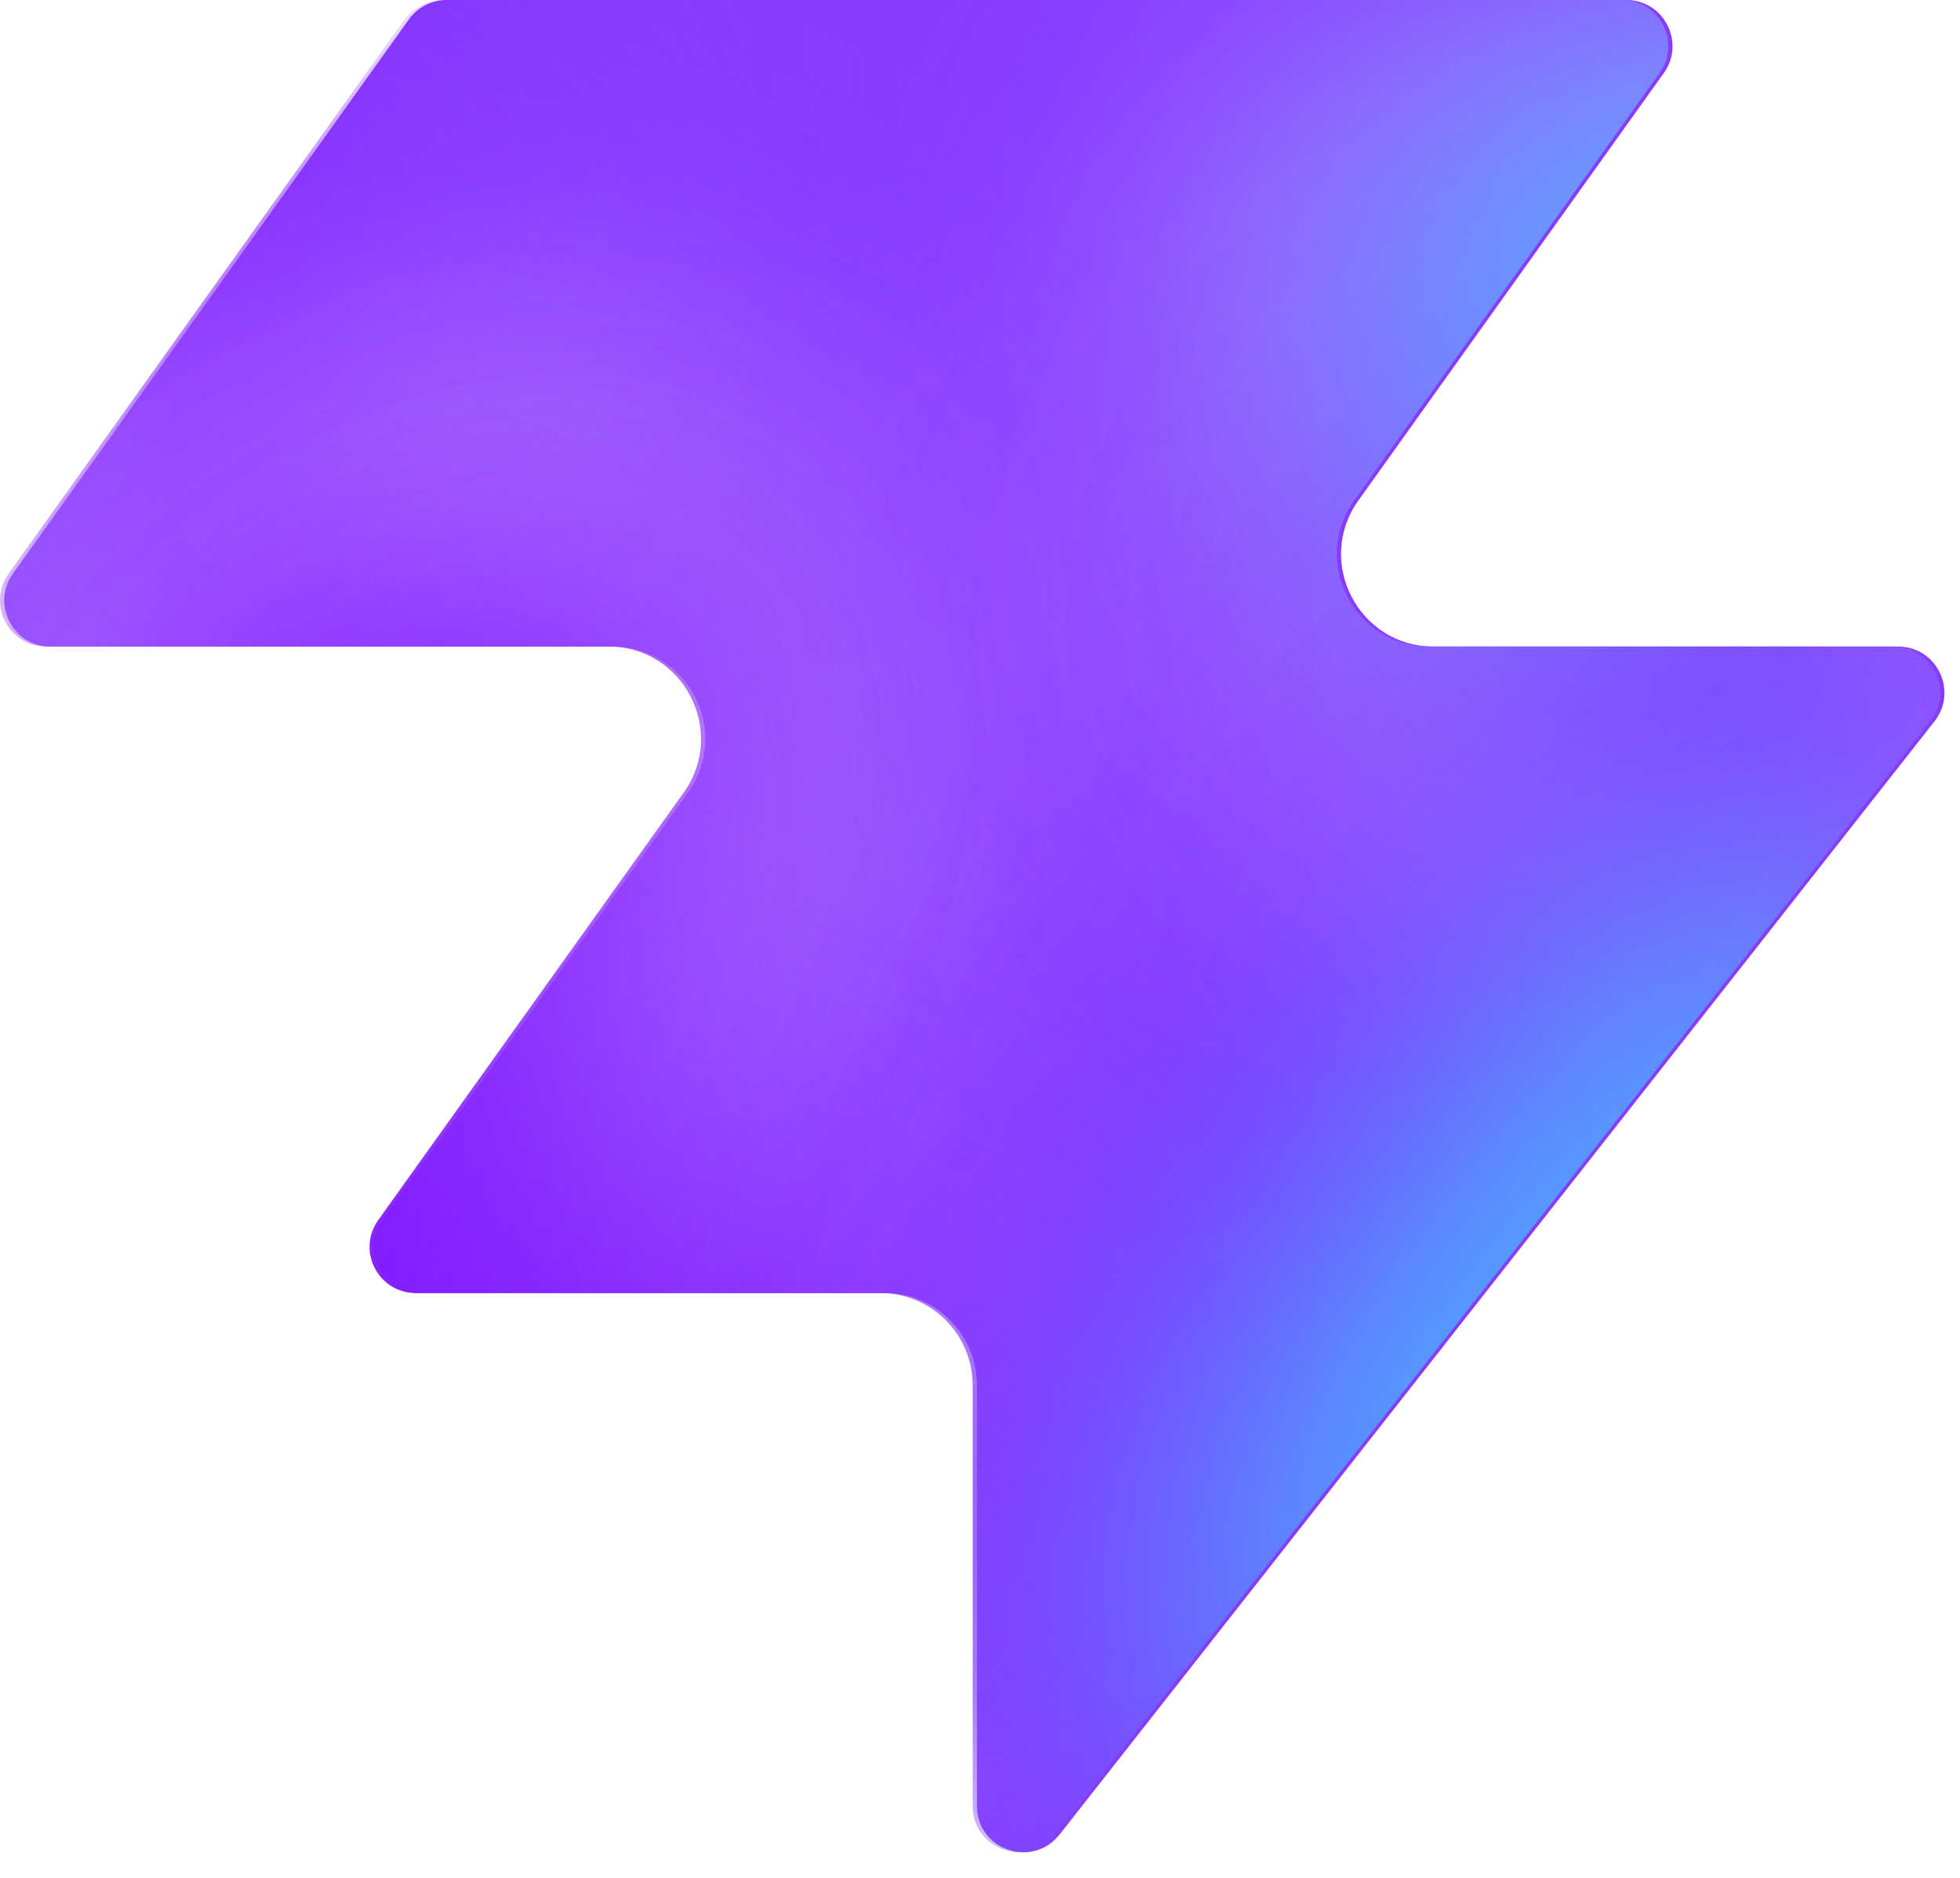
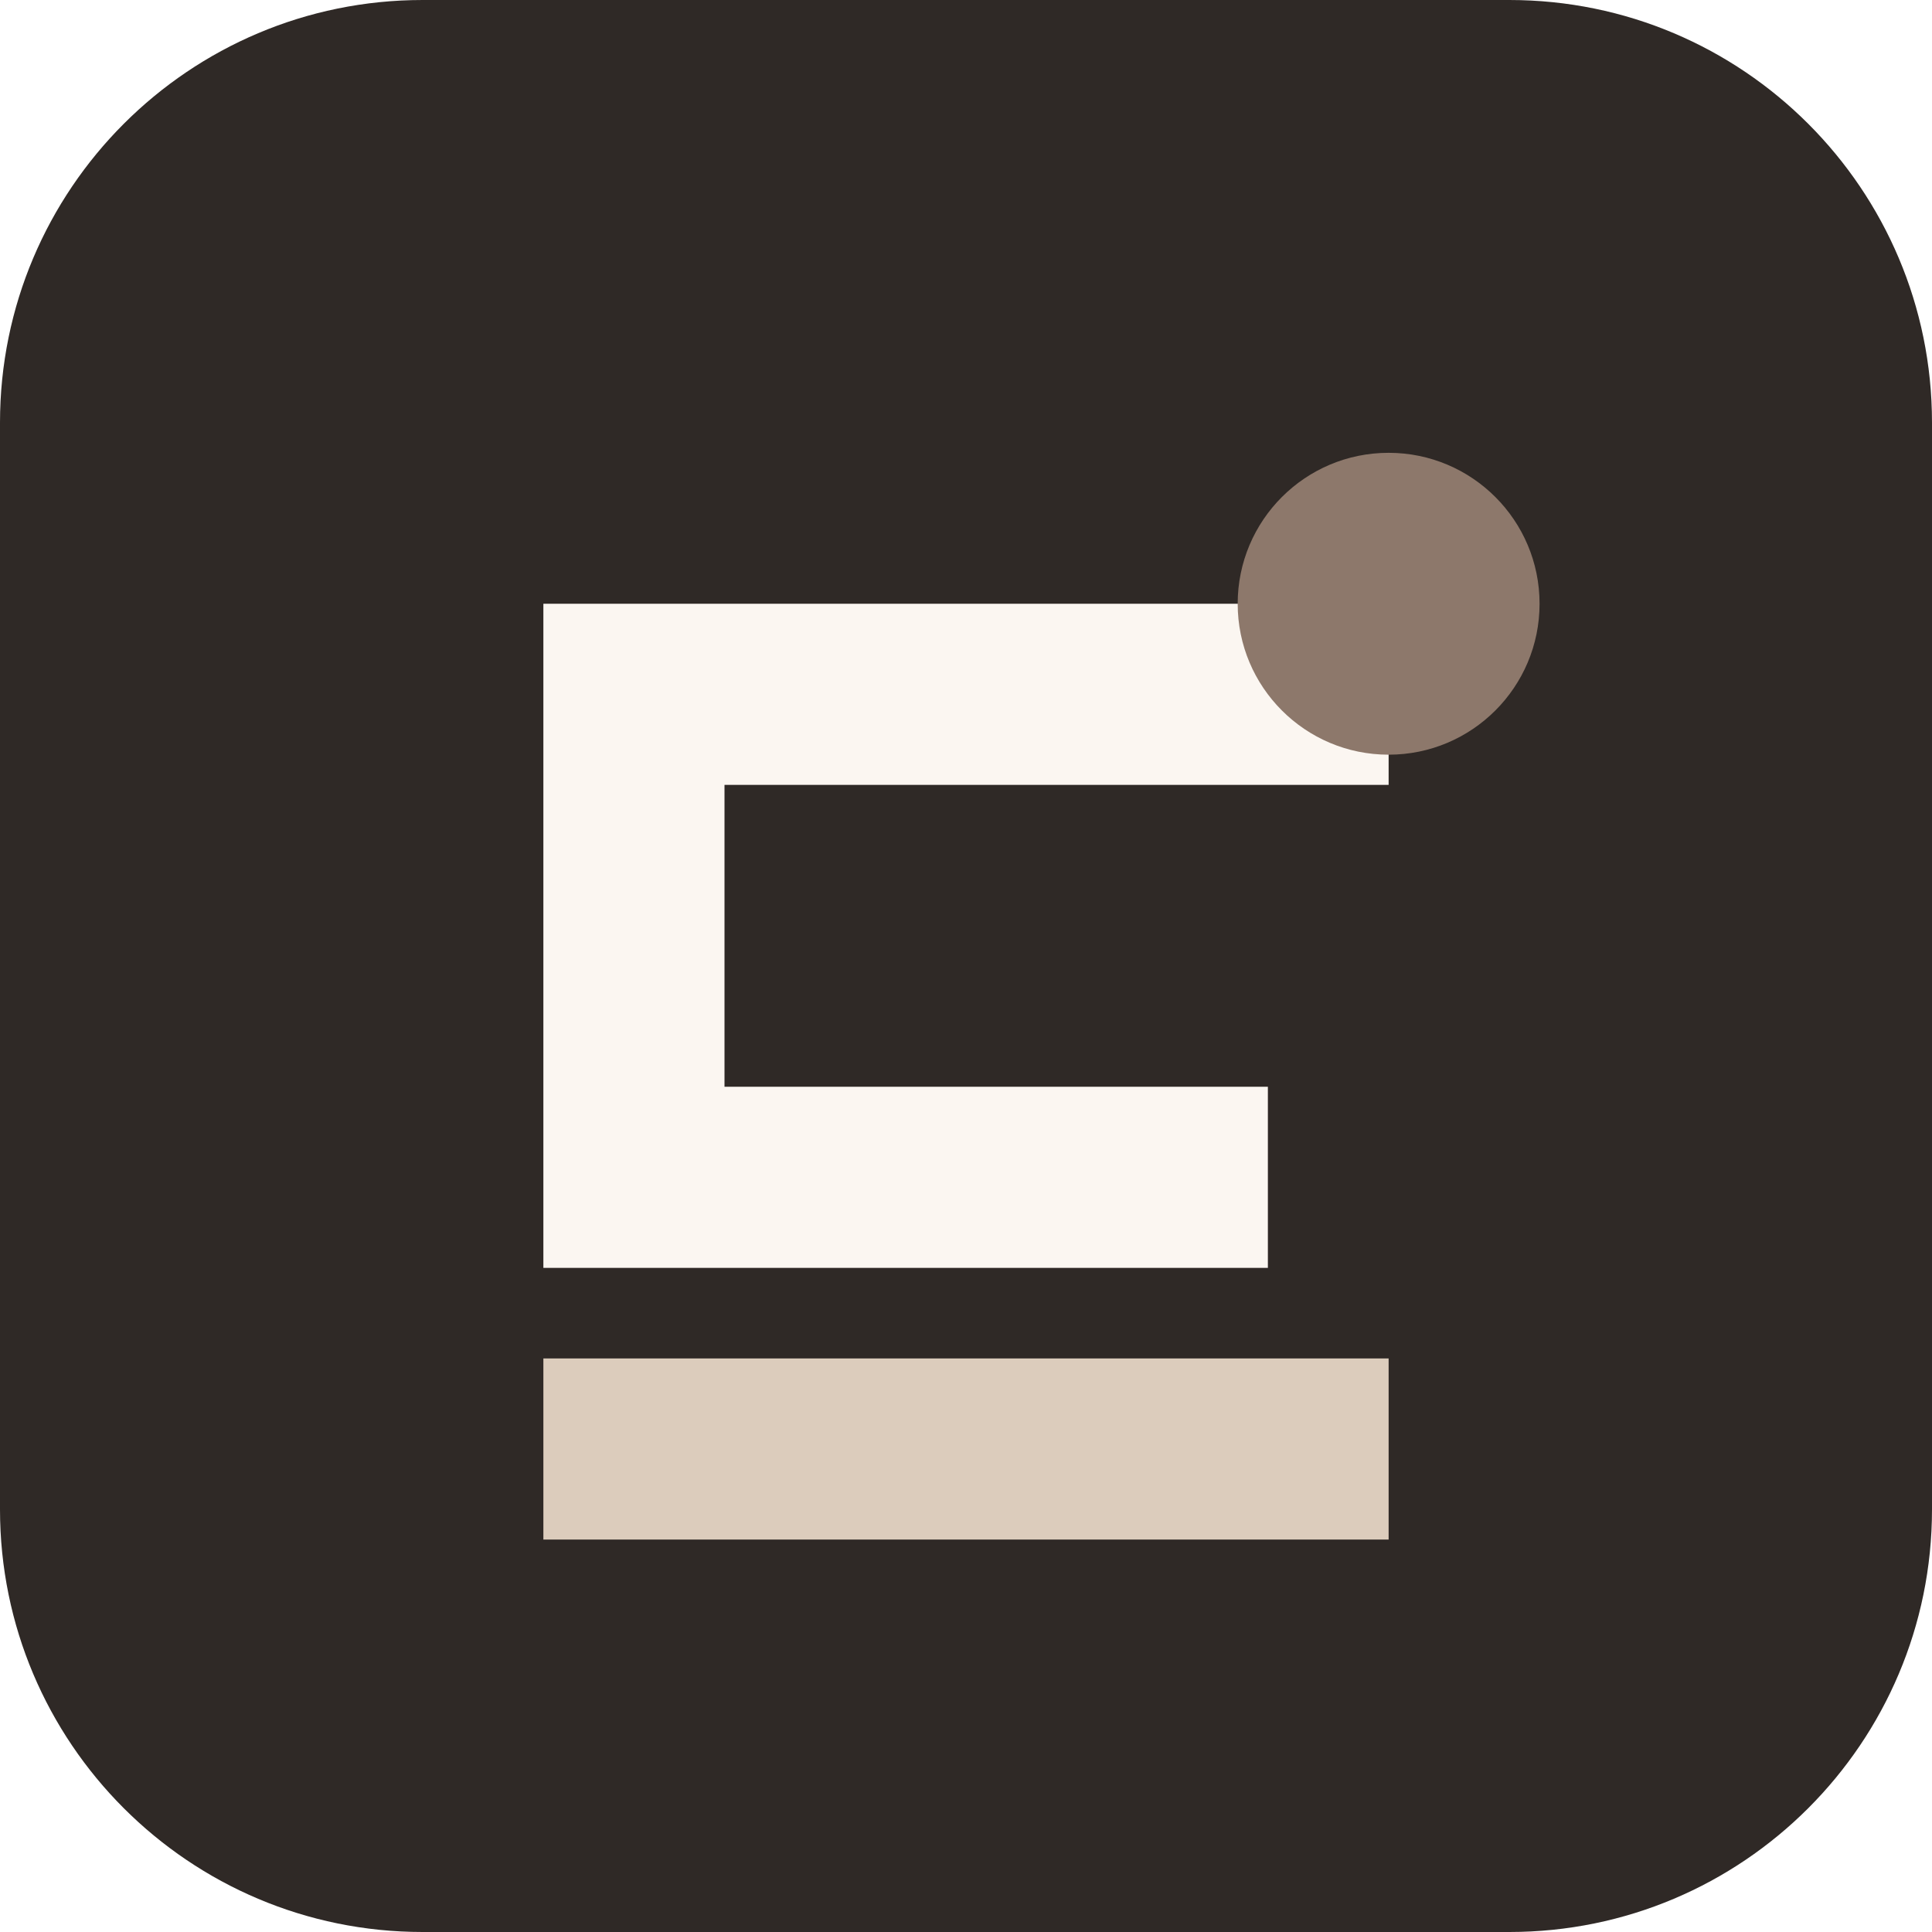
- <svg xmlns="http://www.w3.org/2000/svg" width="48" height="46" fill="none" viewBox="0 0 48 46">
-   <path fill="#863bff" d="M25.946 44.938c-.664.845-2.021.375-2.021-.698V33.937a2.26 2.26 0 0 0-2.262-2.262H10.287c-.92 0-1.456-1.04-.92-1.788l7.48-10.471c1.07-1.497 0-3.578-1.842-3.578H1.237c-.92 0-1.456-1.04-.92-1.788L10.013.474c.214-.297.556-.474.92-.474h28.894c.92 0 1.456 1.04.92 1.788l-7.48 10.471c-1.07 1.498 0 3.579 1.842 3.579h11.377c.943 0 1.473 1.088.89 1.83L25.947 44.94z" style="fill:#863bff;fill:color(display-p3 .525 .23 1);fill-opacity:1" />
-   <mask id="a" width="48" height="46" x="0" y="0" maskUnits="userSpaceOnUse" style="mask-type:alpha">
-     <path fill="#000" d="M25.842 44.938c-.664.844-2.021.375-2.021-.698V33.937a2.26 2.26 0 0 0-2.262-2.262H10.183c-.92 0-1.456-1.04-.92-1.788l7.48-10.471c1.07-1.498 0-3.579-1.842-3.579H1.133c-.92 0-1.456-1.04-.92-1.787L9.91.473c.214-.297.556-.474.92-.474h28.894c.92 0 1.456 1.04.92 1.788l-7.48 10.471c-1.07 1.498 0 3.578 1.842 3.578h11.377c.943 0 1.473 1.088.89 1.832L25.843 44.94z" style="fill:#000;fill-opacity:1" />
-   </mask>
-   <g mask="url(#a)">
-     <g filter="url(#b)">
-       <ellipse cx="5.508" cy="14.704" fill="#ede6ff" rx="5.508" ry="14.704" style="fill:#ede6ff;fill:color(display-p3 .927 .903 1);fill-opacity:1" transform="matrix(.00324 1 1 -.00324 -4.47 31.516)" />
-     </g>
-     <g filter="url(#c)">
-       <ellipse cx="10.399" cy="29.851" fill="#ede6ff" rx="10.399" ry="29.851" style="fill:#ede6ff;fill:color(display-p3 .927 .903 1);fill-opacity:1" transform="matrix(.00324 1 1 -.00324 -39.328 7.883)" />
-     </g>
-     <g filter="url(#d)">
-       <ellipse cx="5.508" cy="30.487" fill="#7e14ff" rx="5.508" ry="30.487" style="fill:#7e14ff;fill:color(display-p3 .492 .077 1);fill-opacity:1" transform="rotate(89.814 -25.913 -14.639)scale(1 -1)" />
-     </g>
-     <g filter="url(#e)">
-       <ellipse cx="5.508" cy="30.599" fill="#7e14ff" rx="5.508" ry="30.599" style="fill:#7e14ff;fill:color(display-p3 .492 .077 1);fill-opacity:1" transform="rotate(89.814 -32.644 -3.334)scale(1 -1)" />
-     </g>
-     <g filter="url(#f)">
-       <ellipse cx="5.508" cy="30.599" fill="#7e14ff" rx="5.508" ry="30.599" style="fill:#7e14ff;fill:color(display-p3 .492 .077 1);fill-opacity:1" transform="matrix(.00324 1 1 -.00324 -34.34 30.47)" />
-     </g>
-     <g filter="url(#g)">
-       <ellipse cx="14.072" cy="22.078" fill="#ede6ff" rx="14.072" ry="22.078" style="fill:#ede6ff;fill:color(display-p3 .927 .903 1);fill-opacity:1" transform="rotate(93.35 24.506 48.493)scale(-1 1)" />
-     </g>
-     <g filter="url(#h)">
-       <ellipse cx="3.47" cy="21.501" fill="#7e14ff" rx="3.47" ry="21.501" style="fill:#7e14ff;fill:color(display-p3 .492 .077 1);fill-opacity:1" transform="rotate(89.009 28.708 47.59)scale(-1 1)" />
-     </g>
-     <g filter="url(#i)">
-       <ellipse cx="3.47" cy="21.501" fill="#7e14ff" rx="3.47" ry="21.501" style="fill:#7e14ff;fill:color(display-p3 .492 .077 1);fill-opacity:1" transform="rotate(89.009 28.708 47.59)scale(-1 1)" />
-     </g>
-     <g filter="url(#j)">
-       <ellipse cx=".387" cy="8.972" fill="#7e14ff" rx="4.407" ry="29.108" style="fill:#7e14ff;fill:color(display-p3 .492 .077 1);fill-opacity:1" transform="rotate(39.51 .387 8.972)" />
-     </g>
-     <g filter="url(#k)">
-       <ellipse cx="47.523" cy="-6.092" fill="#7e14ff" rx="4.407" ry="29.108" style="fill:#7e14ff;fill:color(display-p3 .492 .077 1);fill-opacity:1" transform="rotate(37.892 47.523 -6.092)" />
-     </g>
-     <g filter="url(#l)">
-       <ellipse cx="41.412" cy="6.333" fill="#47bfff" rx="5.971" ry="9.665" style="fill:#47bfff;fill:color(display-p3 .28 .748 1);fill-opacity:1" transform="rotate(37.892 41.412 6.333)" />
-     </g>
-     <g filter="url(#m)">
-       <ellipse cx="-1.879" cy="38.332" fill="#7e14ff" rx="4.407" ry="29.108" style="fill:#7e14ff;fill:color(display-p3 .492 .077 1);fill-opacity:1" transform="rotate(37.892 -1.88 38.332)" />
-     </g>
-     <g filter="url(#n)">
-       <ellipse cx="-1.879" cy="38.332" fill="#7e14ff" rx="4.407" ry="29.108" style="fill:#7e14ff;fill:color(display-p3 .492 .077 1);fill-opacity:1" transform="rotate(37.892 -1.88 38.332)" />
-     </g>
-     <g filter="url(#o)">
-       <ellipse cx="35.651" cy="29.907" fill="#7e14ff" rx="4.407" ry="29.108" style="fill:#7e14ff;fill:color(display-p3 .492 .077 1);fill-opacity:1" transform="rotate(37.892 35.651 29.907)" />
-     </g>
-     <g filter="url(#p)">
-       <ellipse cx="38.418" cy="32.4" fill="#47bfff" rx="5.971" ry="15.297" style="fill:#47bfff;fill:color(display-p3 .28 .748 1);fill-opacity:1" transform="rotate(37.892 38.418 32.4)" />
-     </g>
-   </g>
-   <defs>
-     <filter id="b" width="60.045" height="41.654" x="-19.77" y="16.149" color-interpolation-filters="sRGB" filterUnits="userSpaceOnUse">
-       <feFlood flood-opacity="0" result="BackgroundImageFix" />
-       <feBlend in="SourceGraphic" in2="BackgroundImageFix" result="shape" />
-       <feGaussianBlur result="effect1_foregroundBlur_2002_17158" stdDeviation="7.659" />
-     </filter>
-     <filter id="c" width="90.34" height="51.437" x="-54.613" y="-7.533" color-interpolation-filters="sRGB" filterUnits="userSpaceOnUse">
-       <feFlood flood-opacity="0" result="BackgroundImageFix" />
-       <feBlend in="SourceGraphic" in2="BackgroundImageFix" result="shape" />
-       <feGaussianBlur result="effect1_foregroundBlur_2002_17158" stdDeviation="7.659" />
-     </filter>
-     <filter id="d" width="79.355" height="29.4" x="-49.64" y="2.03" color-interpolation-filters="sRGB" filterUnits="userSpaceOnUse">
-       <feFlood flood-opacity="0" result="BackgroundImageFix" />
-       <feBlend in="SourceGraphic" in2="BackgroundImageFix" result="shape" />
-       <feGaussianBlur result="effect1_foregroundBlur_2002_17158" stdDeviation="4.596" />
-     </filter>
-     <filter id="e" width="79.579" height="29.4" x="-45.045" y="20.029" color-interpolation-filters="sRGB" filterUnits="userSpaceOnUse">
-       <feFlood flood-opacity="0" result="BackgroundImageFix" />
-       <feBlend in="SourceGraphic" in2="BackgroundImageFix" result="shape" />
-       <feGaussianBlur result="effect1_foregroundBlur_2002_17158" stdDeviation="4.596" />
-     </filter>
-     <filter id="f" width="79.579" height="29.4" x="-43.513" y="21.178" color-interpolation-filters="sRGB" filterUnits="userSpaceOnUse">
-       <feFlood flood-opacity="0" result="BackgroundImageFix" />
-       <feBlend in="SourceGraphic" in2="BackgroundImageFix" result="shape" />
-       <feGaussianBlur result="effect1_foregroundBlur_2002_17158" stdDeviation="4.596" />
-     </filter>
-     <filter id="g" width="74.749" height="58.852" x="15.756" y="-17.901" color-interpolation-filters="sRGB" filterUnits="userSpaceOnUse">
-       <feFlood flood-opacity="0" result="BackgroundImageFix" />
-       <feBlend in="SourceGraphic" in2="BackgroundImageFix" result="shape" />
-       <feGaussianBlur result="effect1_foregroundBlur_2002_17158" stdDeviation="7.659" />
-     </filter>
-     <filter id="h" width="61.377" height="25.362" x="23.548" y="2.284" color-interpolation-filters="sRGB" filterUnits="userSpaceOnUse">
-       <feFlood flood-opacity="0" result="BackgroundImageFix" />
-       <feBlend in="SourceGraphic" in2="BackgroundImageFix" result="shape" />
-       <feGaussianBlur result="effect1_foregroundBlur_2002_17158" stdDeviation="4.596" />
-     </filter>
-     <filter id="i" width="61.377" height="25.362" x="23.548" y="2.284" color-interpolation-filters="sRGB" filterUnits="userSpaceOnUse">
-       <feFlood flood-opacity="0" result="BackgroundImageFix" />
-       <feBlend in="SourceGraphic" in2="BackgroundImageFix" result="shape" />
-       <feGaussianBlur result="effect1_foregroundBlur_2002_17158" stdDeviation="4.596" />
-     </filter>
-     <filter id="j" width="56.045" height="63.649" x="-27.636" y="-22.853" color-interpolation-filters="sRGB" filterUnits="userSpaceOnUse">
-       <feFlood flood-opacity="0" result="BackgroundImageFix" />
-       <feBlend in="SourceGraphic" in2="BackgroundImageFix" result="shape" />
-       <feGaussianBlur result="effect1_foregroundBlur_2002_17158" stdDeviation="4.596" />
-     </filter>
-     <filter id="k" width="54.814" height="64.646" x="20.116" y="-38.415" color-interpolation-filters="sRGB" filterUnits="userSpaceOnUse">
-       <feFlood flood-opacity="0" result="BackgroundImageFix" />
-       <feBlend in="SourceGraphic" in2="BackgroundImageFix" result="shape" />
-       <feGaussianBlur result="effect1_foregroundBlur_2002_17158" stdDeviation="4.596" />
-     </filter>
-     <filter id="l" width="33.541" height="35.313" x="24.641" y="-11.323" color-interpolation-filters="sRGB" filterUnits="userSpaceOnUse">
-       <feFlood flood-opacity="0" result="BackgroundImageFix" />
-       <feBlend in="SourceGraphic" in2="BackgroundImageFix" result="shape" />
-       <feGaussianBlur result="effect1_foregroundBlur_2002_17158" stdDeviation="4.596" />
-     </filter>
-     <filter id="m" width="54.814" height="64.646" x="-29.286" y="6.009" color-interpolation-filters="sRGB" filterUnits="userSpaceOnUse">
-       <feFlood flood-opacity="0" result="BackgroundImageFix" />
-       <feBlend in="SourceGraphic" in2="BackgroundImageFix" result="shape" />
-       <feGaussianBlur result="effect1_foregroundBlur_2002_17158" stdDeviation="4.596" />
-     </filter>
-     <filter id="n" width="54.814" height="64.646" x="-29.286" y="6.009" color-interpolation-filters="sRGB" filterUnits="userSpaceOnUse">
-       <feFlood flood-opacity="0" result="BackgroundImageFix" />
-       <feBlend in="SourceGraphic" in2="BackgroundImageFix" result="shape" />
-       <feGaussianBlur result="effect1_foregroundBlur_2002_17158" stdDeviation="4.596" />
-     </filter>
-     <filter id="o" width="54.814" height="64.646" x="8.244" y="-2.416" color-interpolation-filters="sRGB" filterUnits="userSpaceOnUse">
-       <feFlood flood-opacity="0" result="BackgroundImageFix" />
-       <feBlend in="SourceGraphic" in2="BackgroundImageFix" result="shape" />
-       <feGaussianBlur result="effect1_foregroundBlur_2002_17158" stdDeviation="4.596" />
-     </filter>
-     <filter id="p" width="39.409" height="43.623" x="18.713" y="10.588" color-interpolation-filters="sRGB" filterUnits="userSpaceOnUse">
-       <feFlood flood-opacity="0" result="BackgroundImageFix" />
-       <feBlend in="SourceGraphic" in2="BackgroundImageFix" result="shape" />
-       <feGaussianBlur result="effect1_foregroundBlur_2002_17158" stdDeviation="4.596" />
-     </filter>
-   </defs>
+ <svg xmlns="http://www.w3.org/2000/svg" viewBox="0 0 64 64">
+   <rect width="64" height="64" rx="14" fill="#2f2926" />
+   <path d="M18 20h28v6H24v10h18v6H18V20Z" fill="#fbf6f1" />
+   <path d="M18 45h28v6H18v-6Z" fill="#dcccbc" />
+   <circle cx="46" cy="20" r="5" fill="#8d786b" />
</svg>
